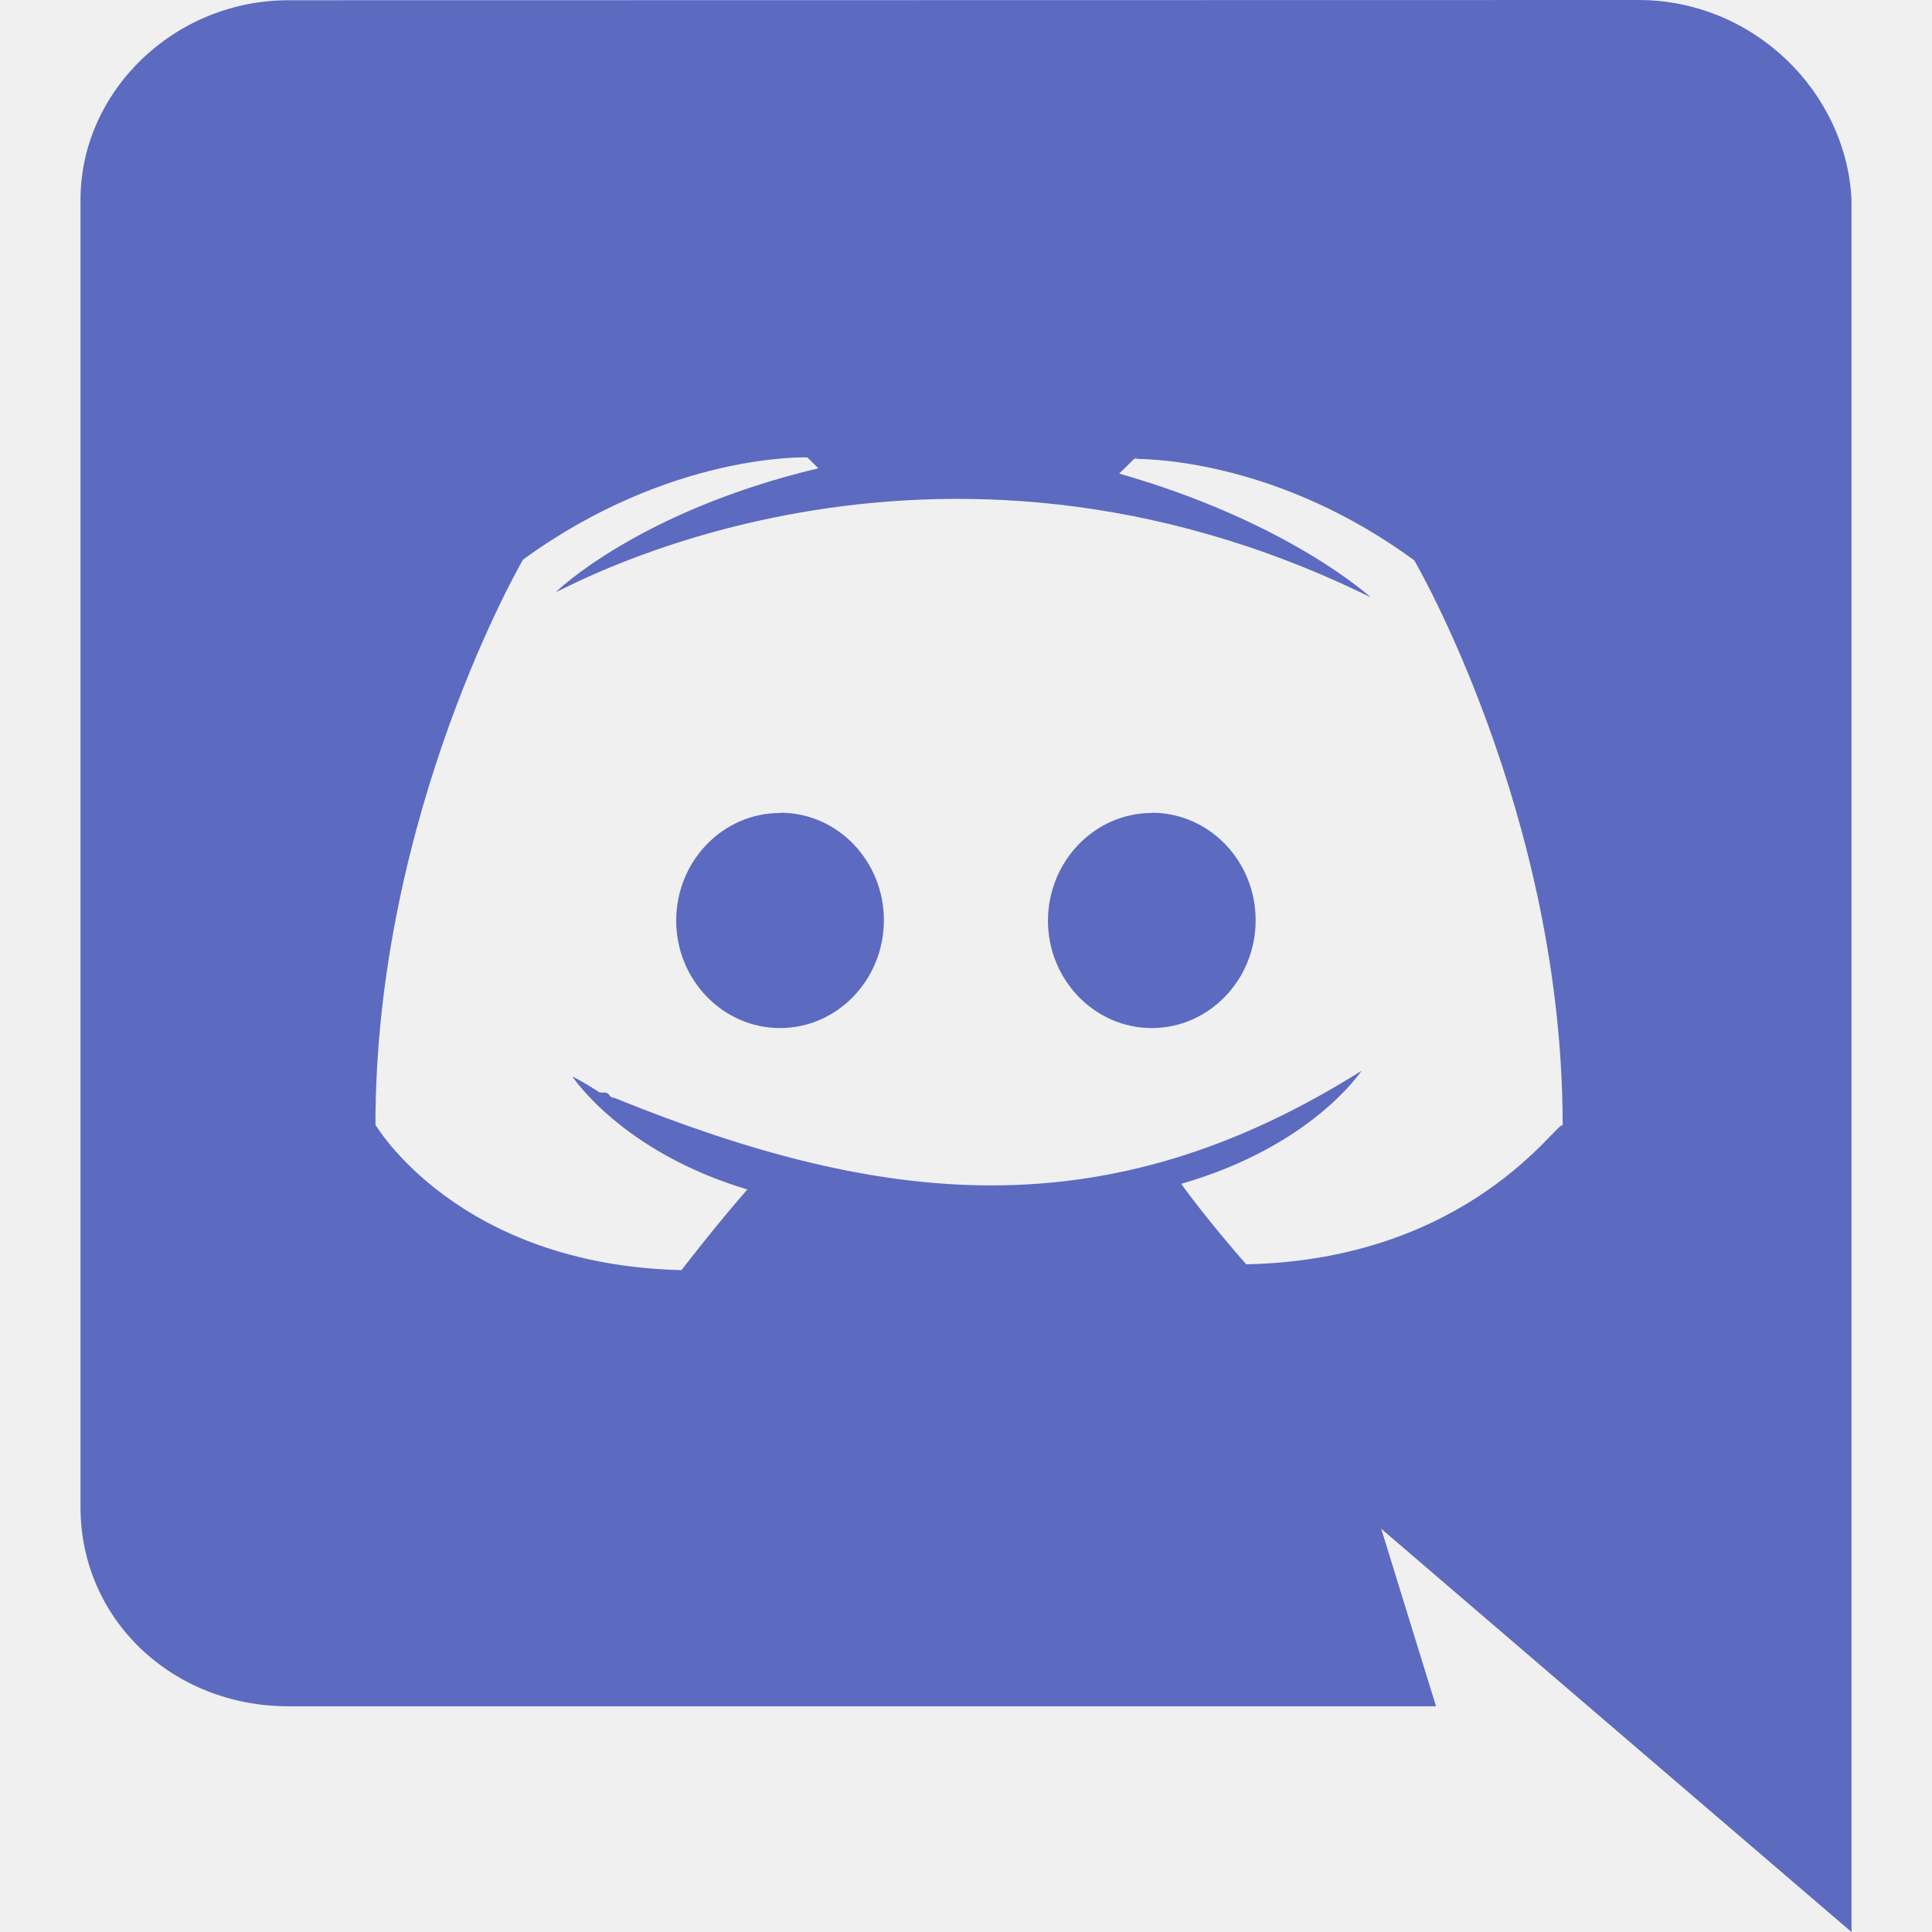
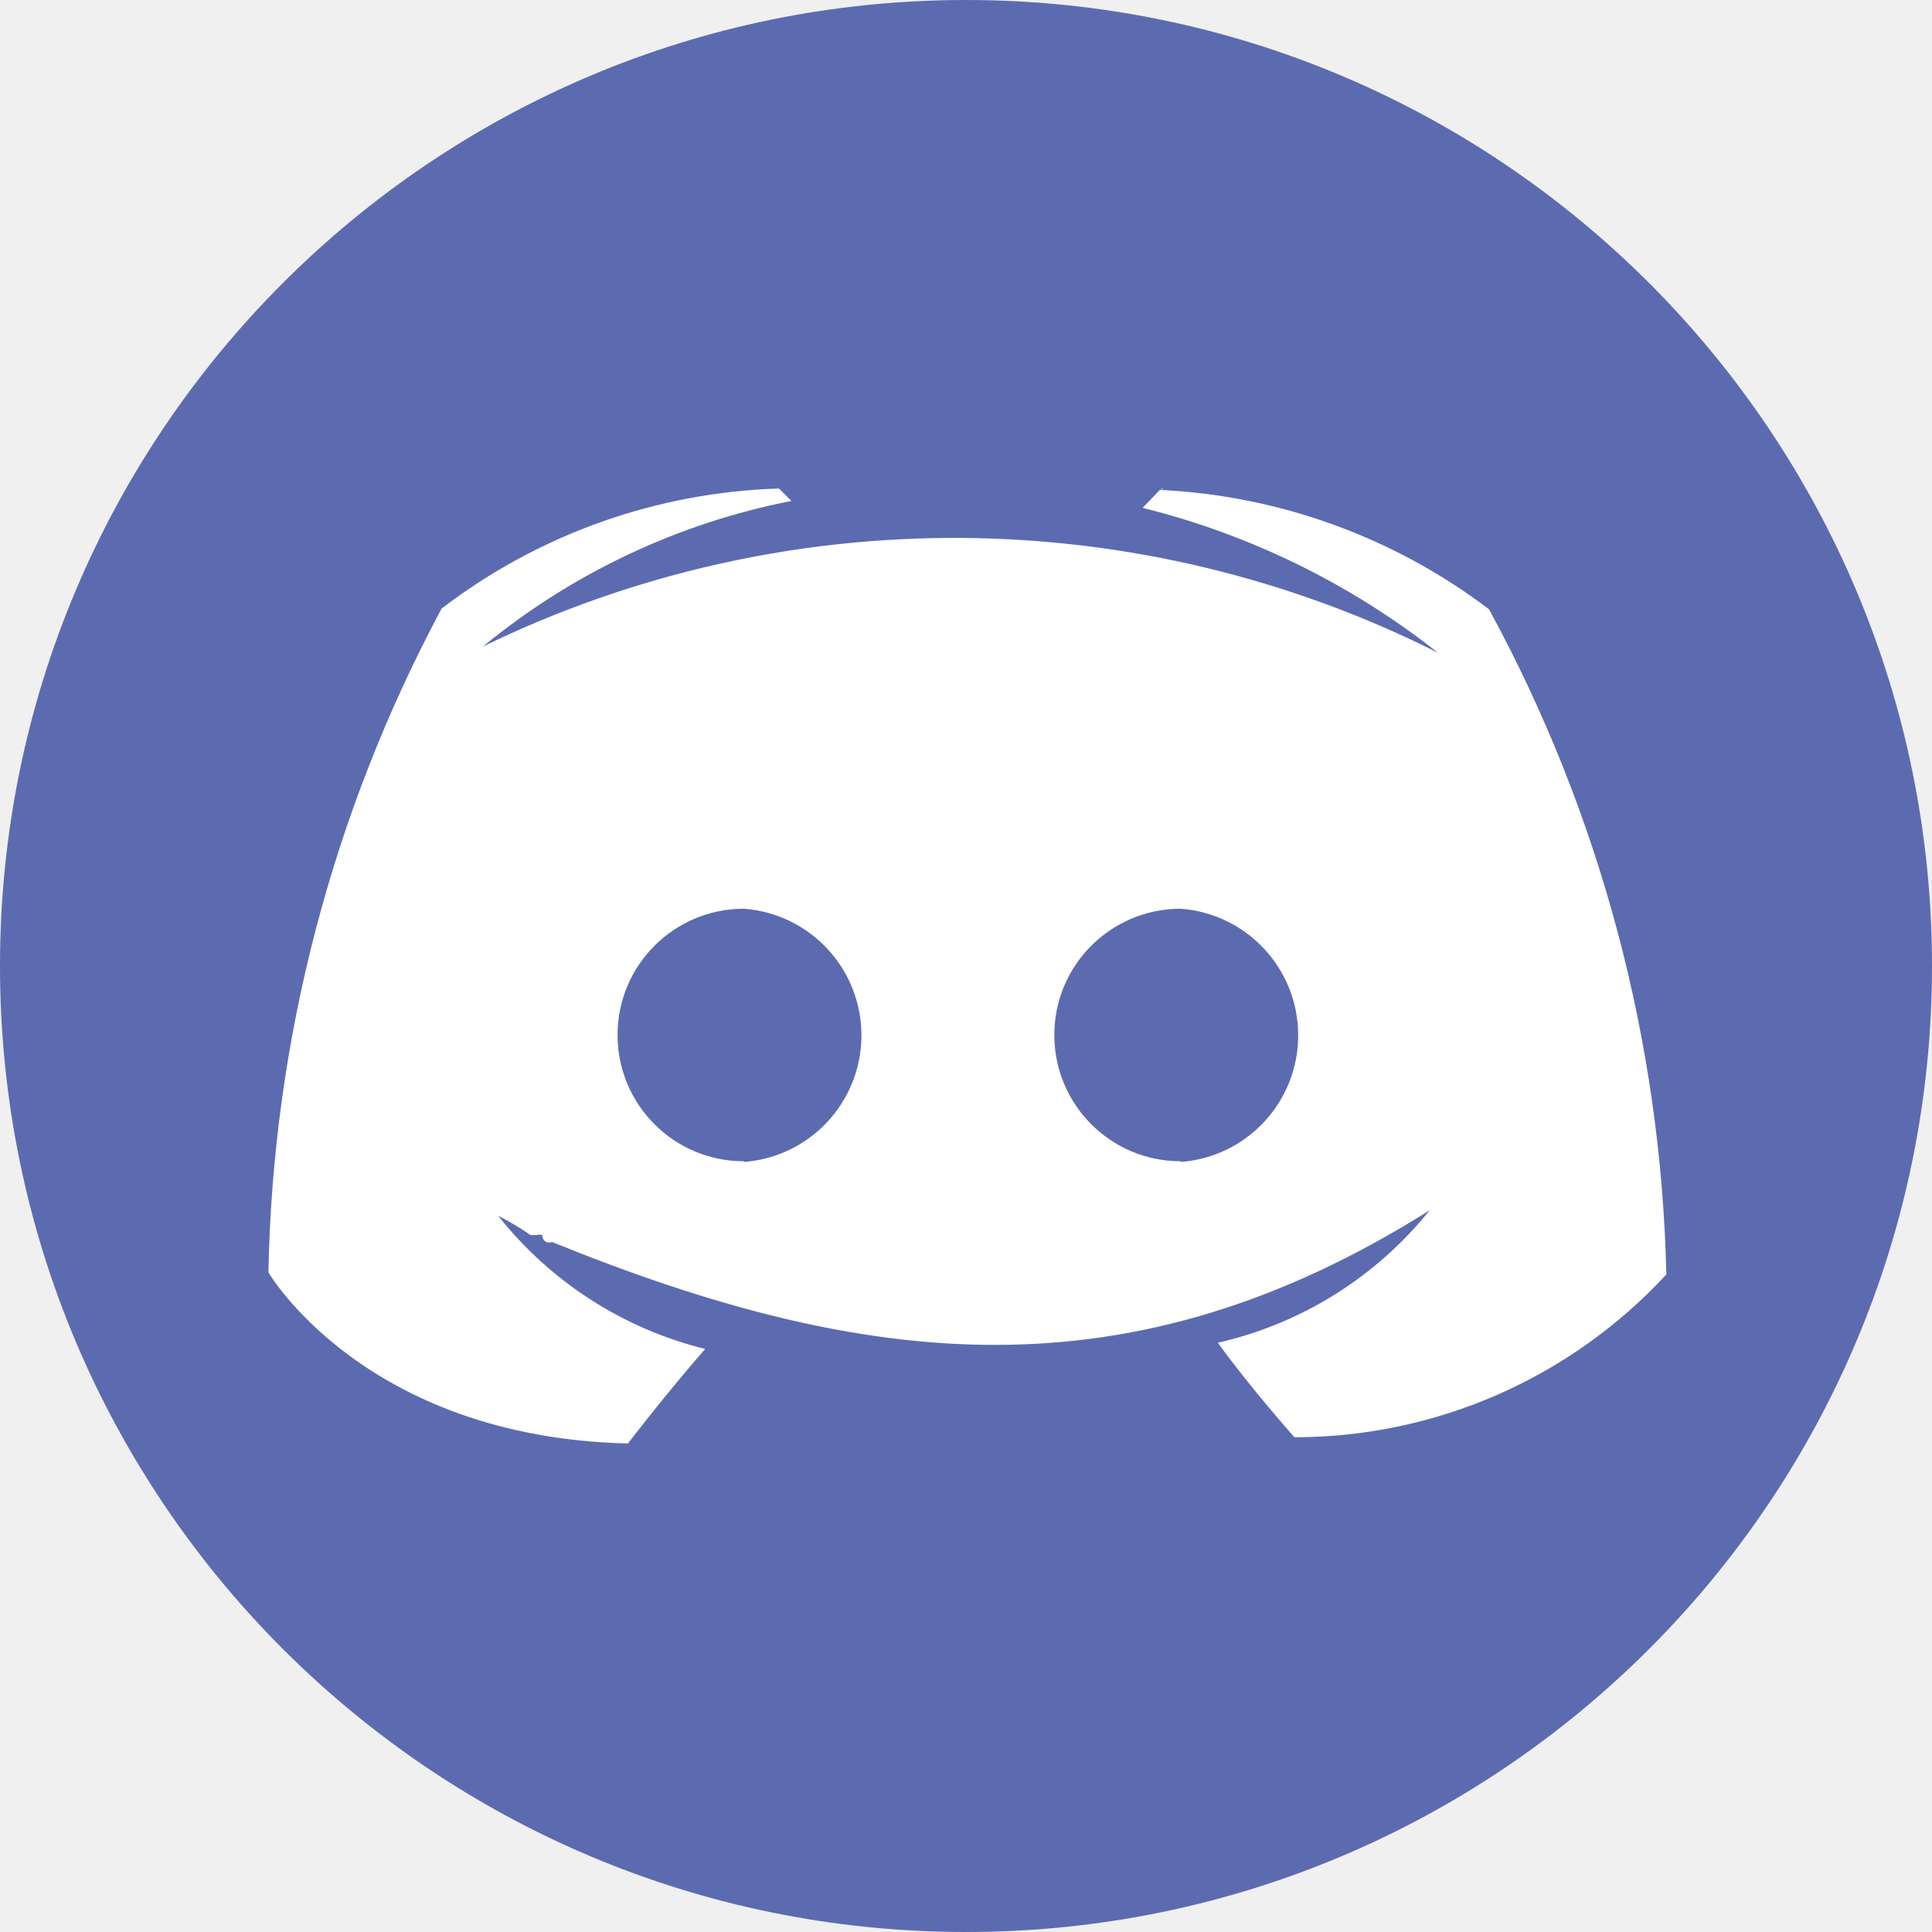
- <svg xmlns="http://www.w3.org/2000/svg" version="1.1" width="512" height="512" x="0" y="0" viewBox="0 0 24 24" style="enable-background:new 0 0 512 512" xml:space="preserve" class="">
-   <g>
-     <g fill="#5c6bc0">
-       <path d="m3.58 21.196h14.259l-.681-2.205c.101.088 5.842 5.009 5.842 5.009v-21.525c-.068-1.338-1.22-2.475-2.648-2.475l-16.767.003c-1.427 0-2.585 1.139-2.585 2.477v16.24c0 1.411 1.156 2.476 2.58 2.476zm10.548-15.513-.033.012.012-.012zm-7.631 1.269c1.833-1.334 3.532-1.27 3.532-1.27l.137.135c-2.243.535-3.26 1.537-3.26 1.537.104-.022 4.633-2.635 10.121.066 0 0-1.019-.937-3.124-1.537l.186-.183c.291.001 1.831.055 3.479 1.26 0 0 1.844 3.15 1.844 7.02-.061-.074-1.144 1.666-3.931 1.726 0 0-.472-.534-.808-1 1.63-.468 2.24-1.404 2.24-1.404-3.173 1.998-5.954 1.686-9.281.336-.031 0-.045-.014-.061-.03v-.006c-.016-.015-.03-.03-.061-.03h-.06c-.204-.134-.34-.2-.34-.2s.609.936 2.174 1.404c-.411.469-.818 1.002-.818 1.002-2.786-.066-3.802-1.806-3.802-1.806 0-3.876 1.833-7.02 1.833-7.02z" fill="#5c6bc0" data-original="#5c6bc0" style="" class="" />
-       <path d="m14.308 12.771c.711 0 1.29-.6 1.29-1.34 0-.735-.576-1.335-1.29-1.335v.003c-.708 0-1.288.598-1.29 1.338 0 .734.579 1.334 1.29 1.334z" fill="#5c6bc0" data-original="#5c6bc0" style="" class="" />
-       <path d="m9.69 12.771c.711 0 1.29-.6 1.29-1.34 0-.735-.575-1.335-1.286-1.335l-.004.003c-.711 0-1.29.598-1.29 1.338 0 .734.579 1.334 1.29 1.334z" fill="#5c6bc0" data-original="#5c6bc0" style="" class="" />
-     </g>
-   </g>
+ <svg xmlns="http://www.w3.org/2000/svg" id="Livello_1" data-name="Livello 1" viewBox="0 0 28 28">
+   <defs>
+     <style>.cls-1{fill:#5c6bb0;}.cls-2{fill:#fff;}</style>
+   </defs>
+   <circle class="cls-1" cx="14" cy="14" r="14" />
+   <polygon class="cls-2" points="16.84 7.08 16.82 7.1 16.86 7.08 16.84 7.08" />
+   <path class="cls-2" d="M21.58,8.83A8.57,8.57,0,0,0,16.81,7.1l-.25.26a11.32,11.32,0,0,1,4.28,2.1A15.6,15.6,0,0,0,7,9.37a10.09,10.09,0,0,1,4.47-2.11l-.18-.18A8.47,8.47,0,0,0,6.4,8.82h0a21.22,21.22,0,0,0-2.51,9.62s1.39,2.39,5.21,2.48c0,0,.56-.73,1.12-1.37a5.51,5.51,0,0,1-3-1.93,3.94,3.94,0,0,1,.47.28h.08a.15.15,0,0,1,.09,0h0A.1.1,0,0,0,8,18c4.56,1.85,8.37,2.28,12.72-.46a5.5,5.5,0,0,1-3.07,1.92c.46.64,1.11,1.37,1.11,1.37a7.34,7.34,0,0,0,5.39-2.36A21.17,21.17,0,0,0,21.58,8.83Zm-10.8,8a1.83,1.83,0,0,1,0-3.66h0a1.84,1.84,0,0,1,0,3.67Zm6.33,0a1.83,1.83,0,0,1,0-3.66h0a1.84,1.84,0,0,1,0,3.67Z" />
</svg>
